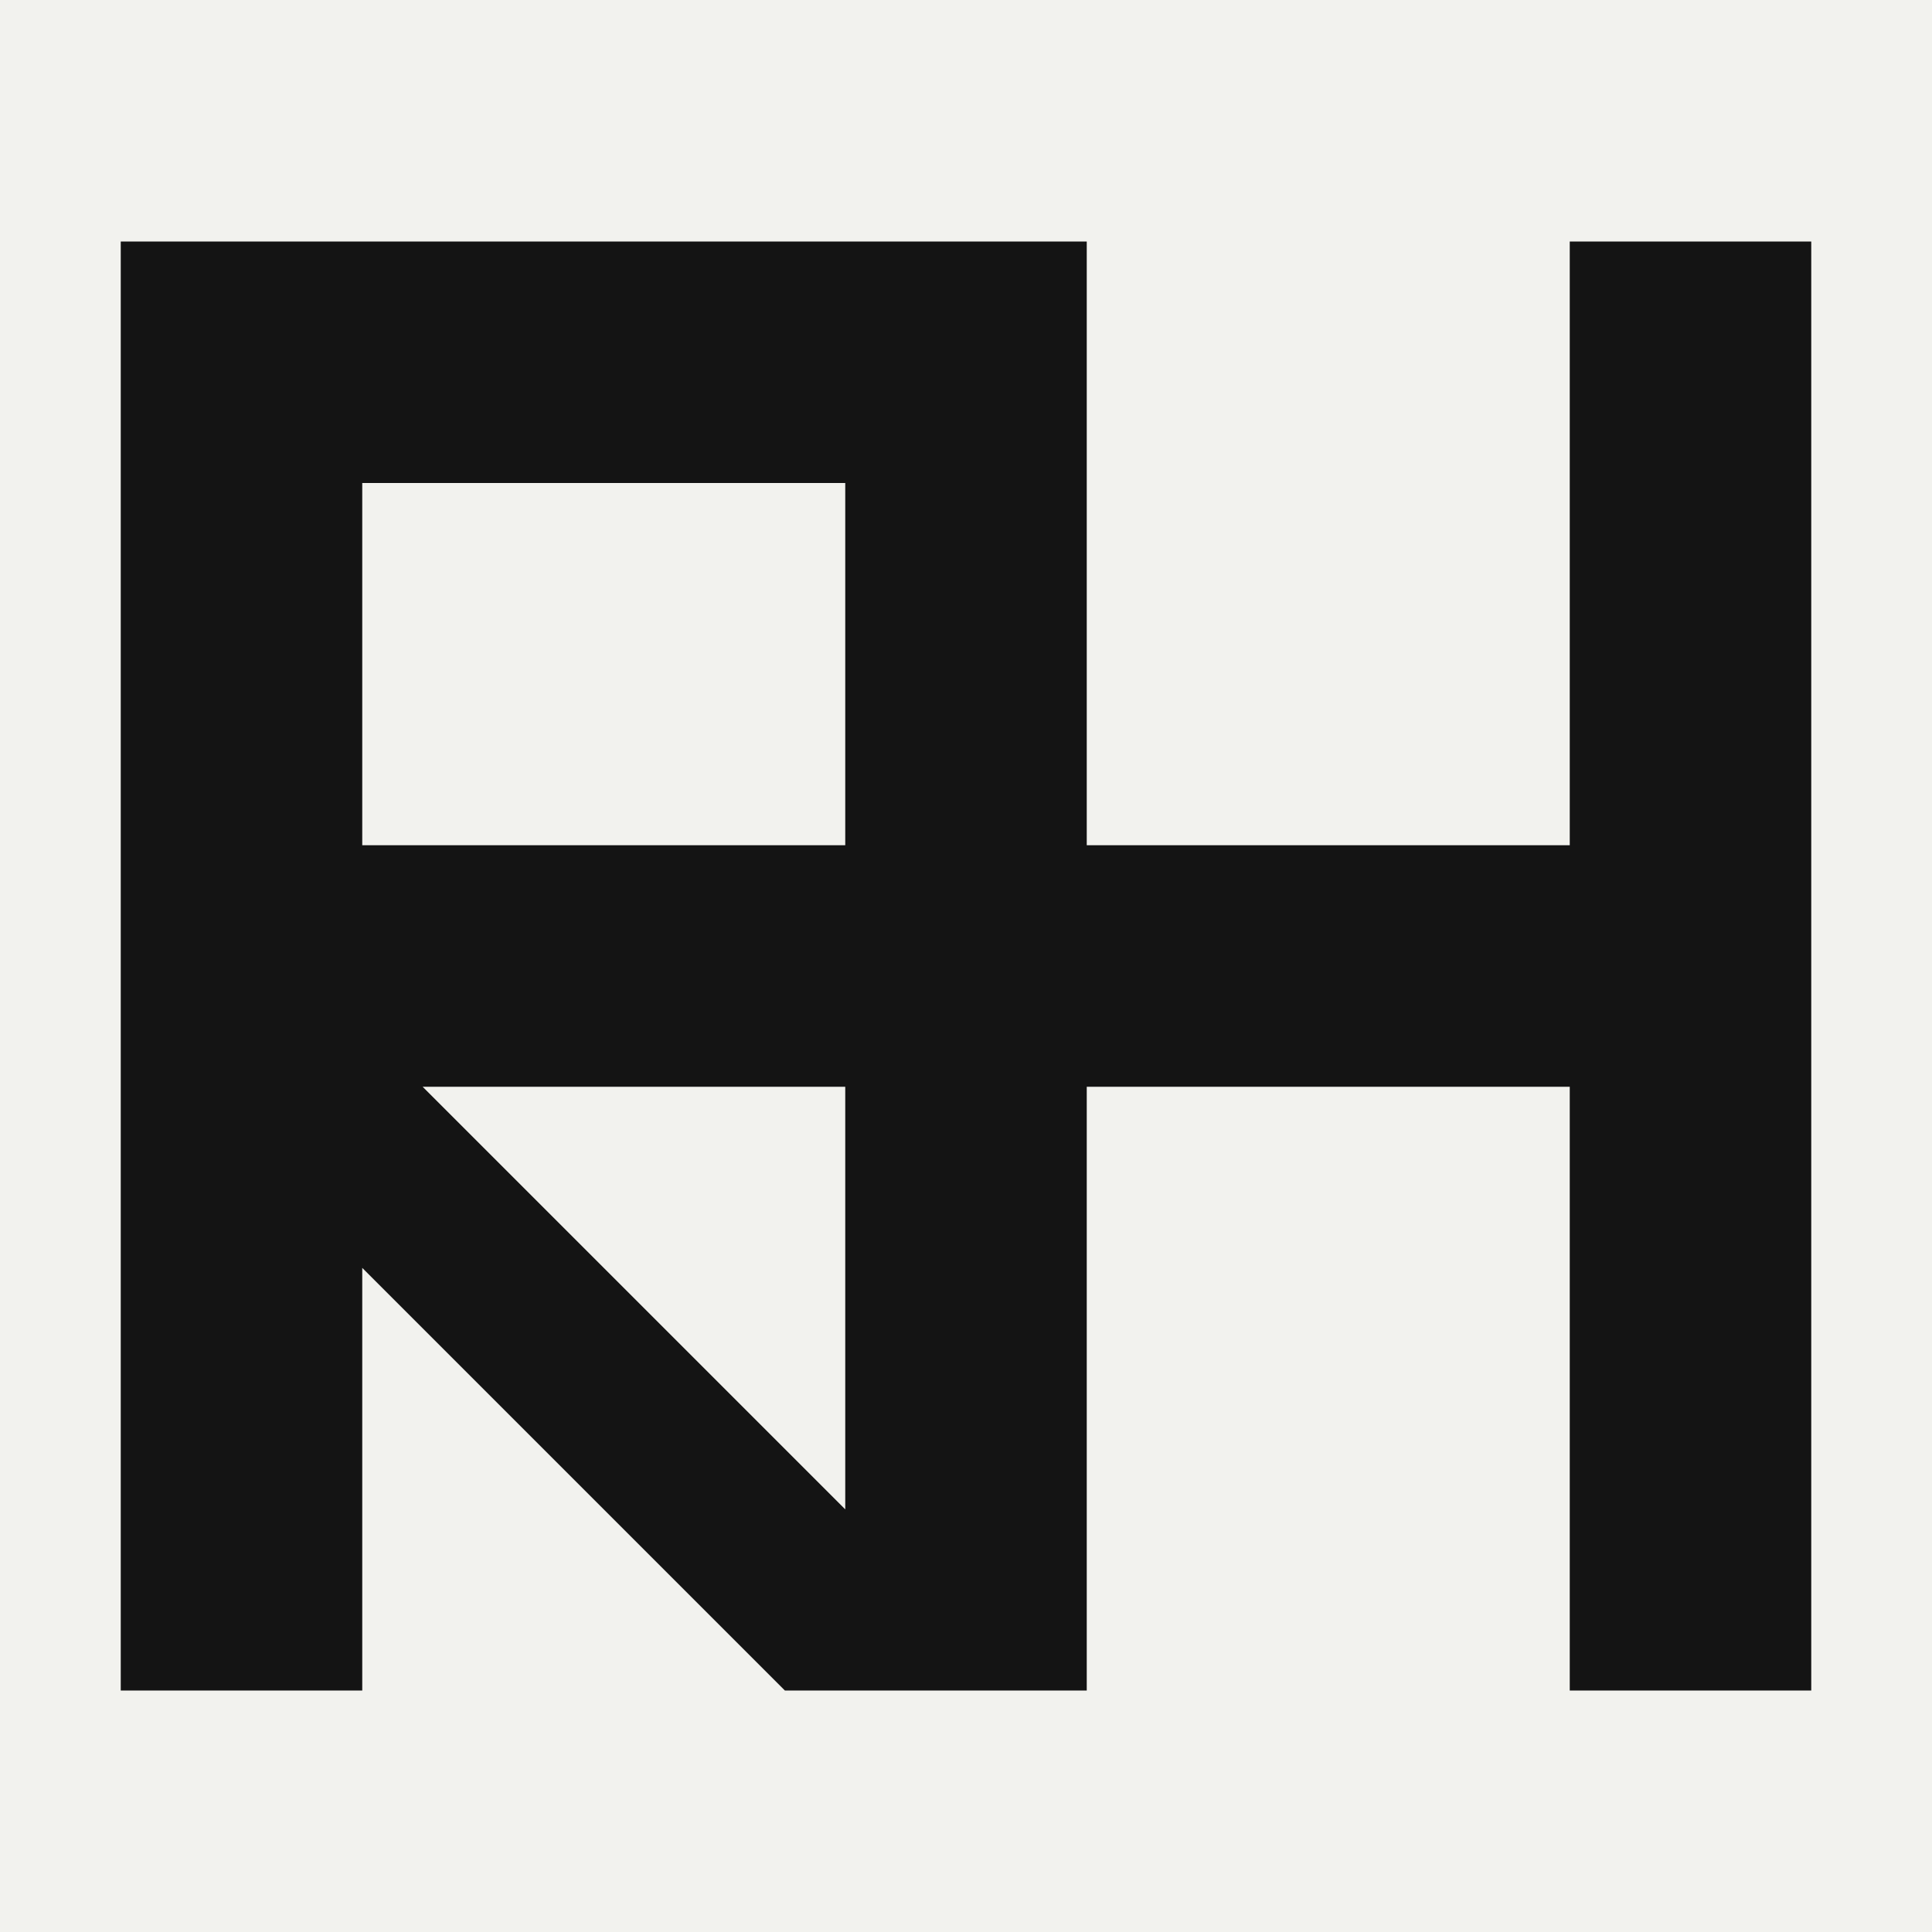
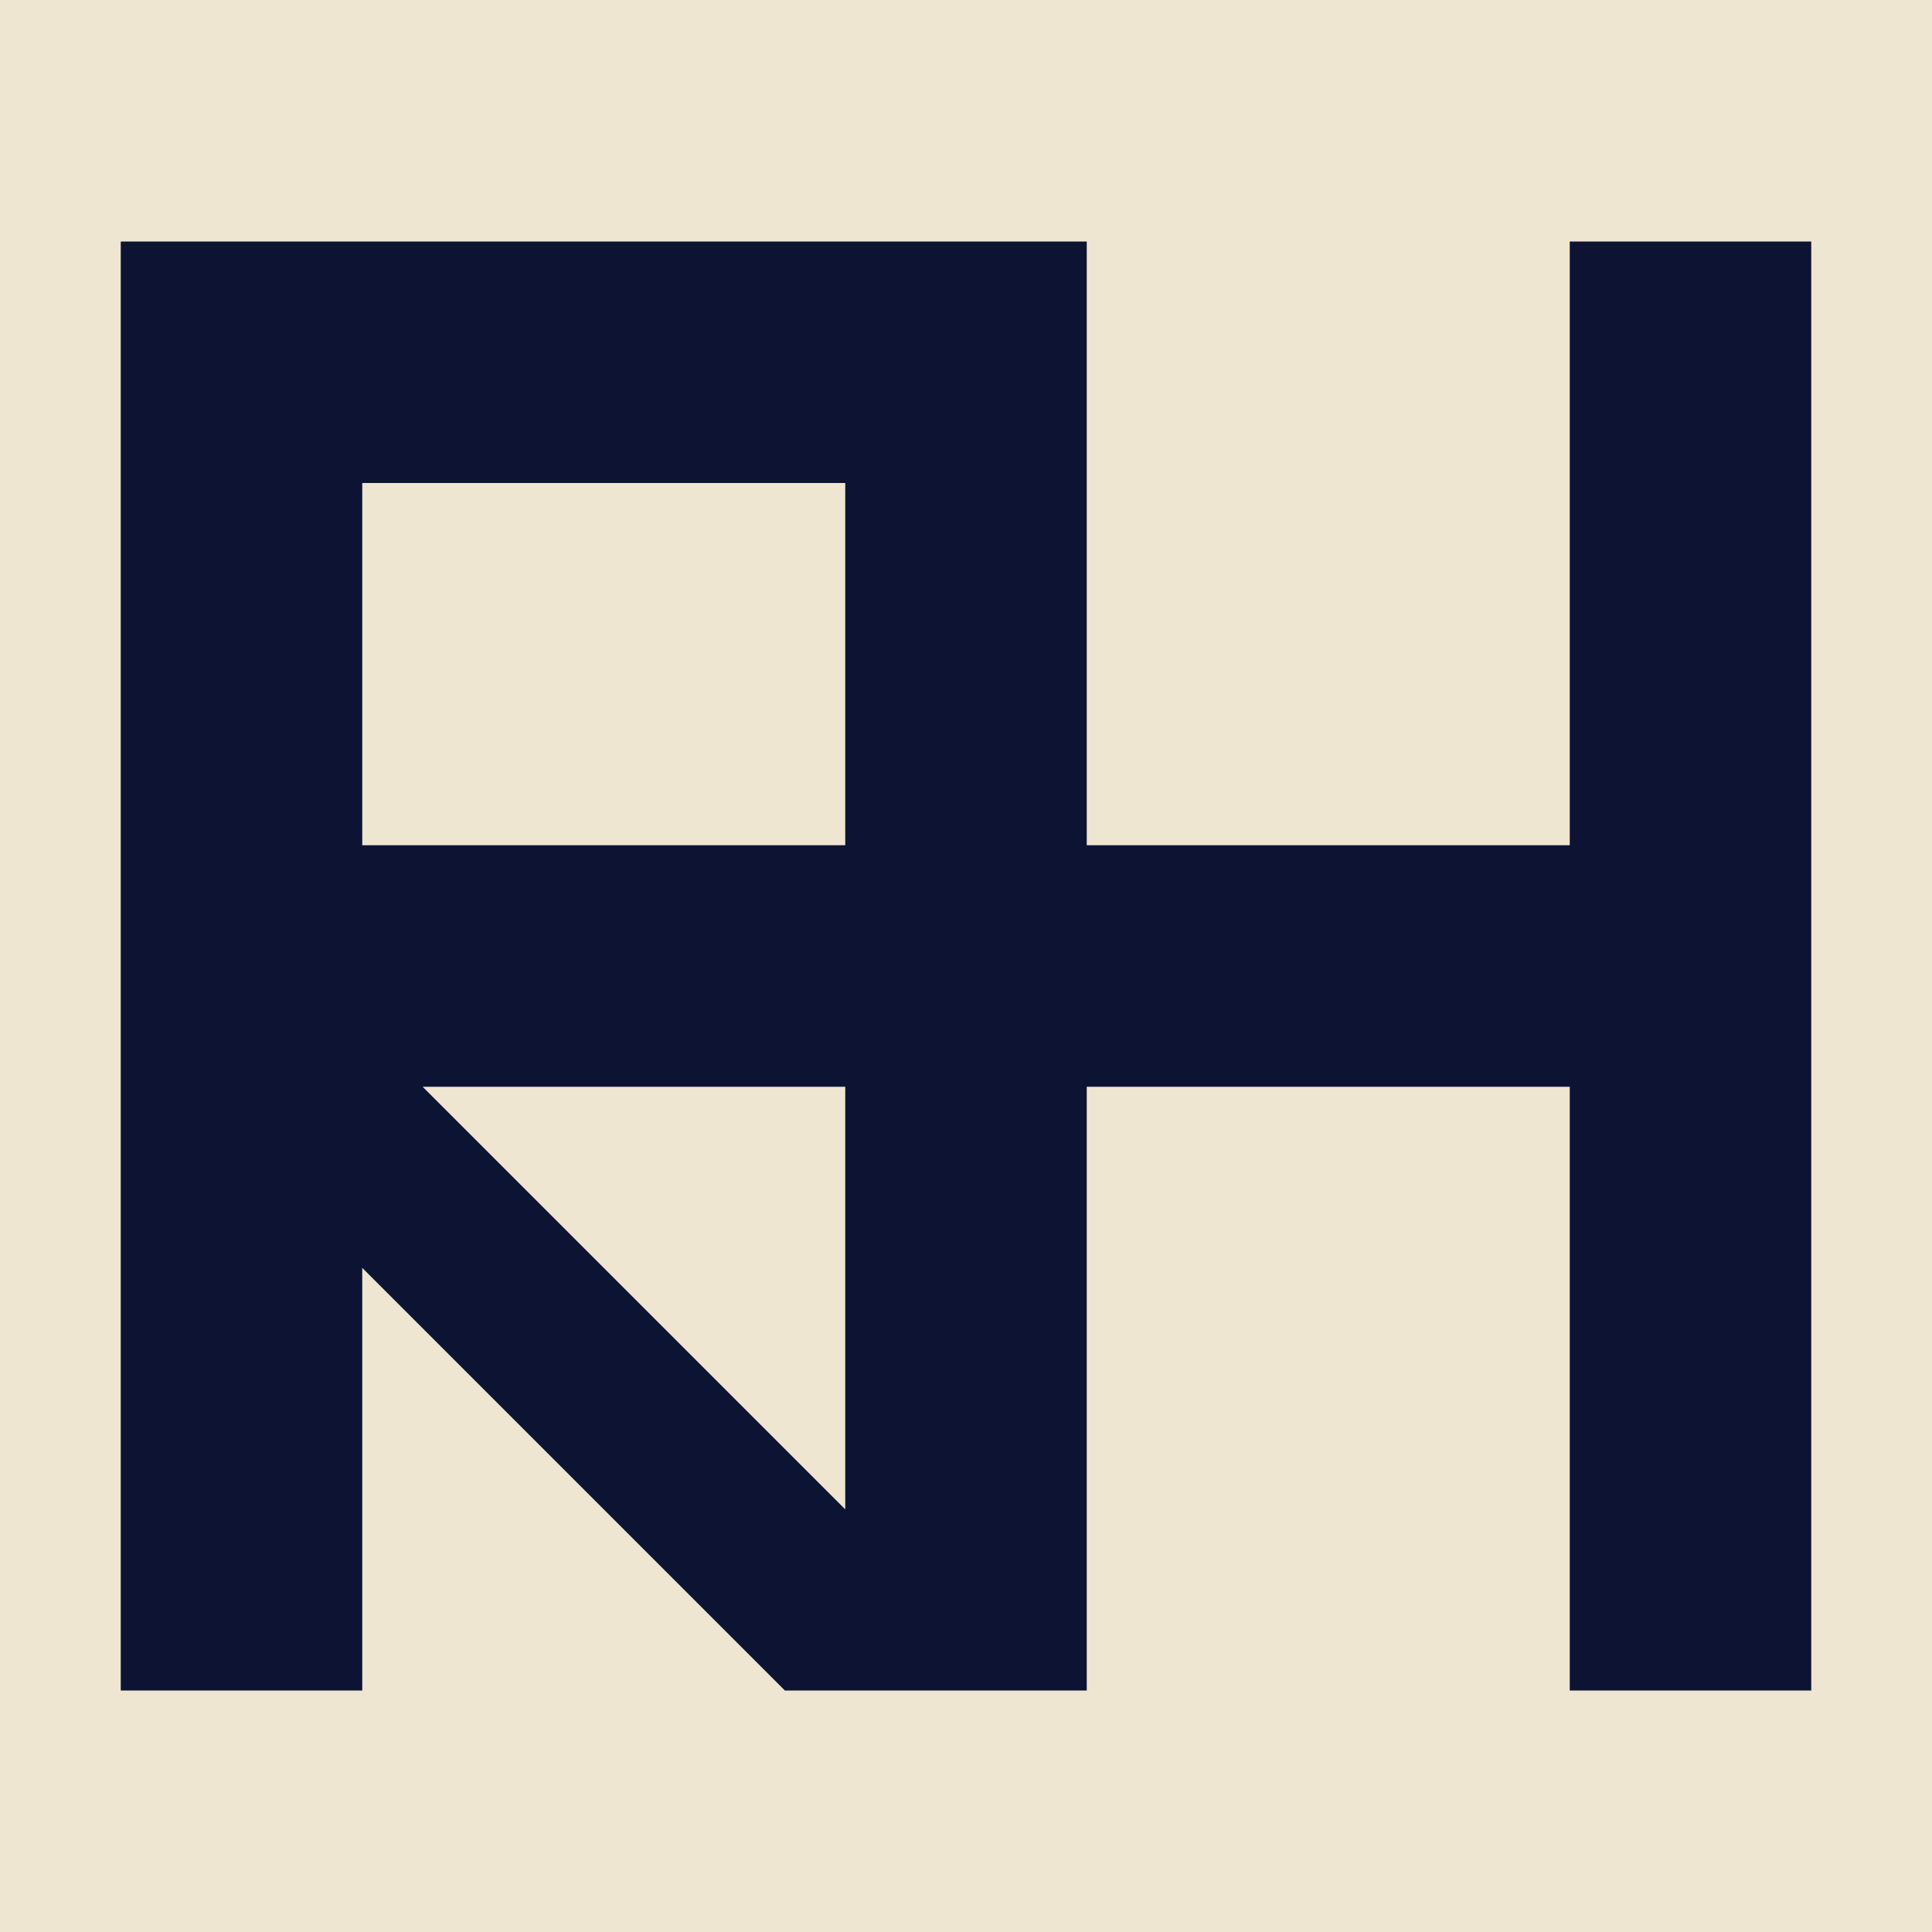
<svg xmlns="http://www.w3.org/2000/svg" viewBox="0 0 64 64">
-   <rect width="64" height="64" fill="#F2F2EE" />
-   <path fill="#141414" d="M4 8h8v48H4z M28 8h8v48h-8z M52 8h8v48h-8z M4 8h32v8H4z M4 28h56v8H4z M8 32h2l22 22v2h-6L8 38z" />
+   <rect width="64" height="64" fill="rgb(239 230 210)" />
+   <path fill="rgb(13 20 51)" d="M4 8h8v48H4z M28 8h8v48h-8z M52 8h8v48h-8z M4 8h32v8H4z M4 28h56v8H4z M8 32h2l22 22v2h-6L8 38z" />
</svg>
